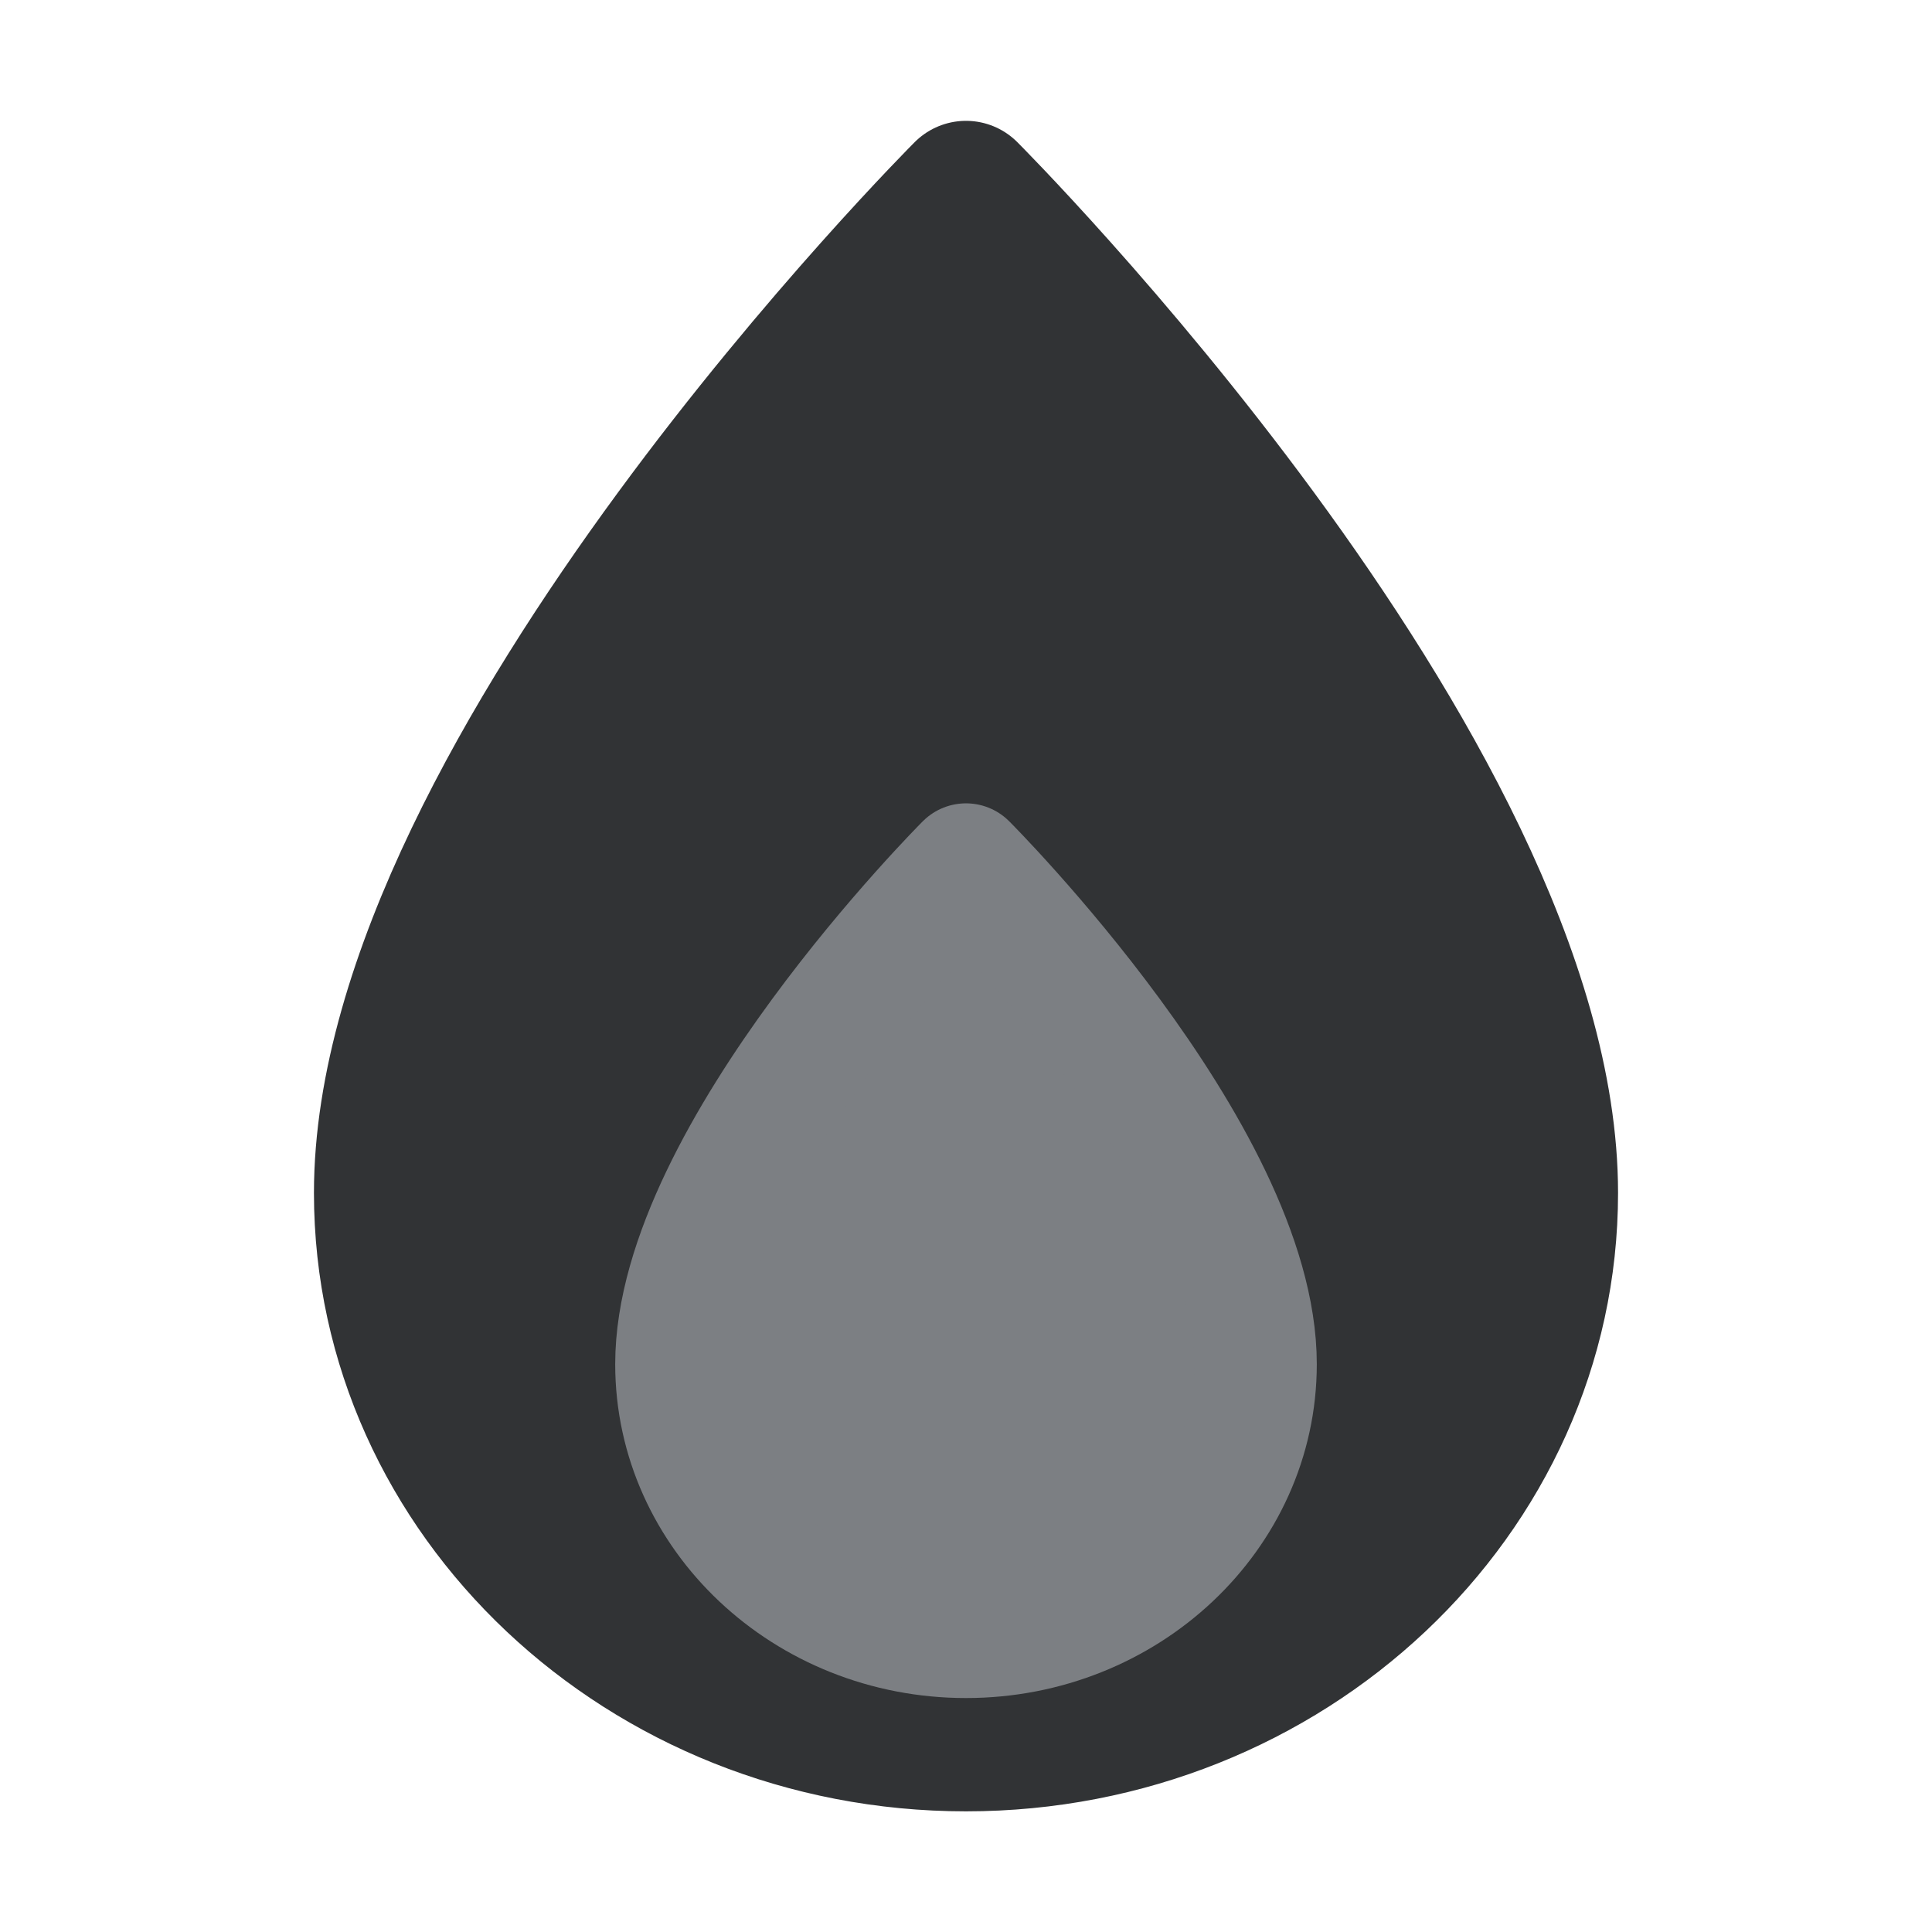
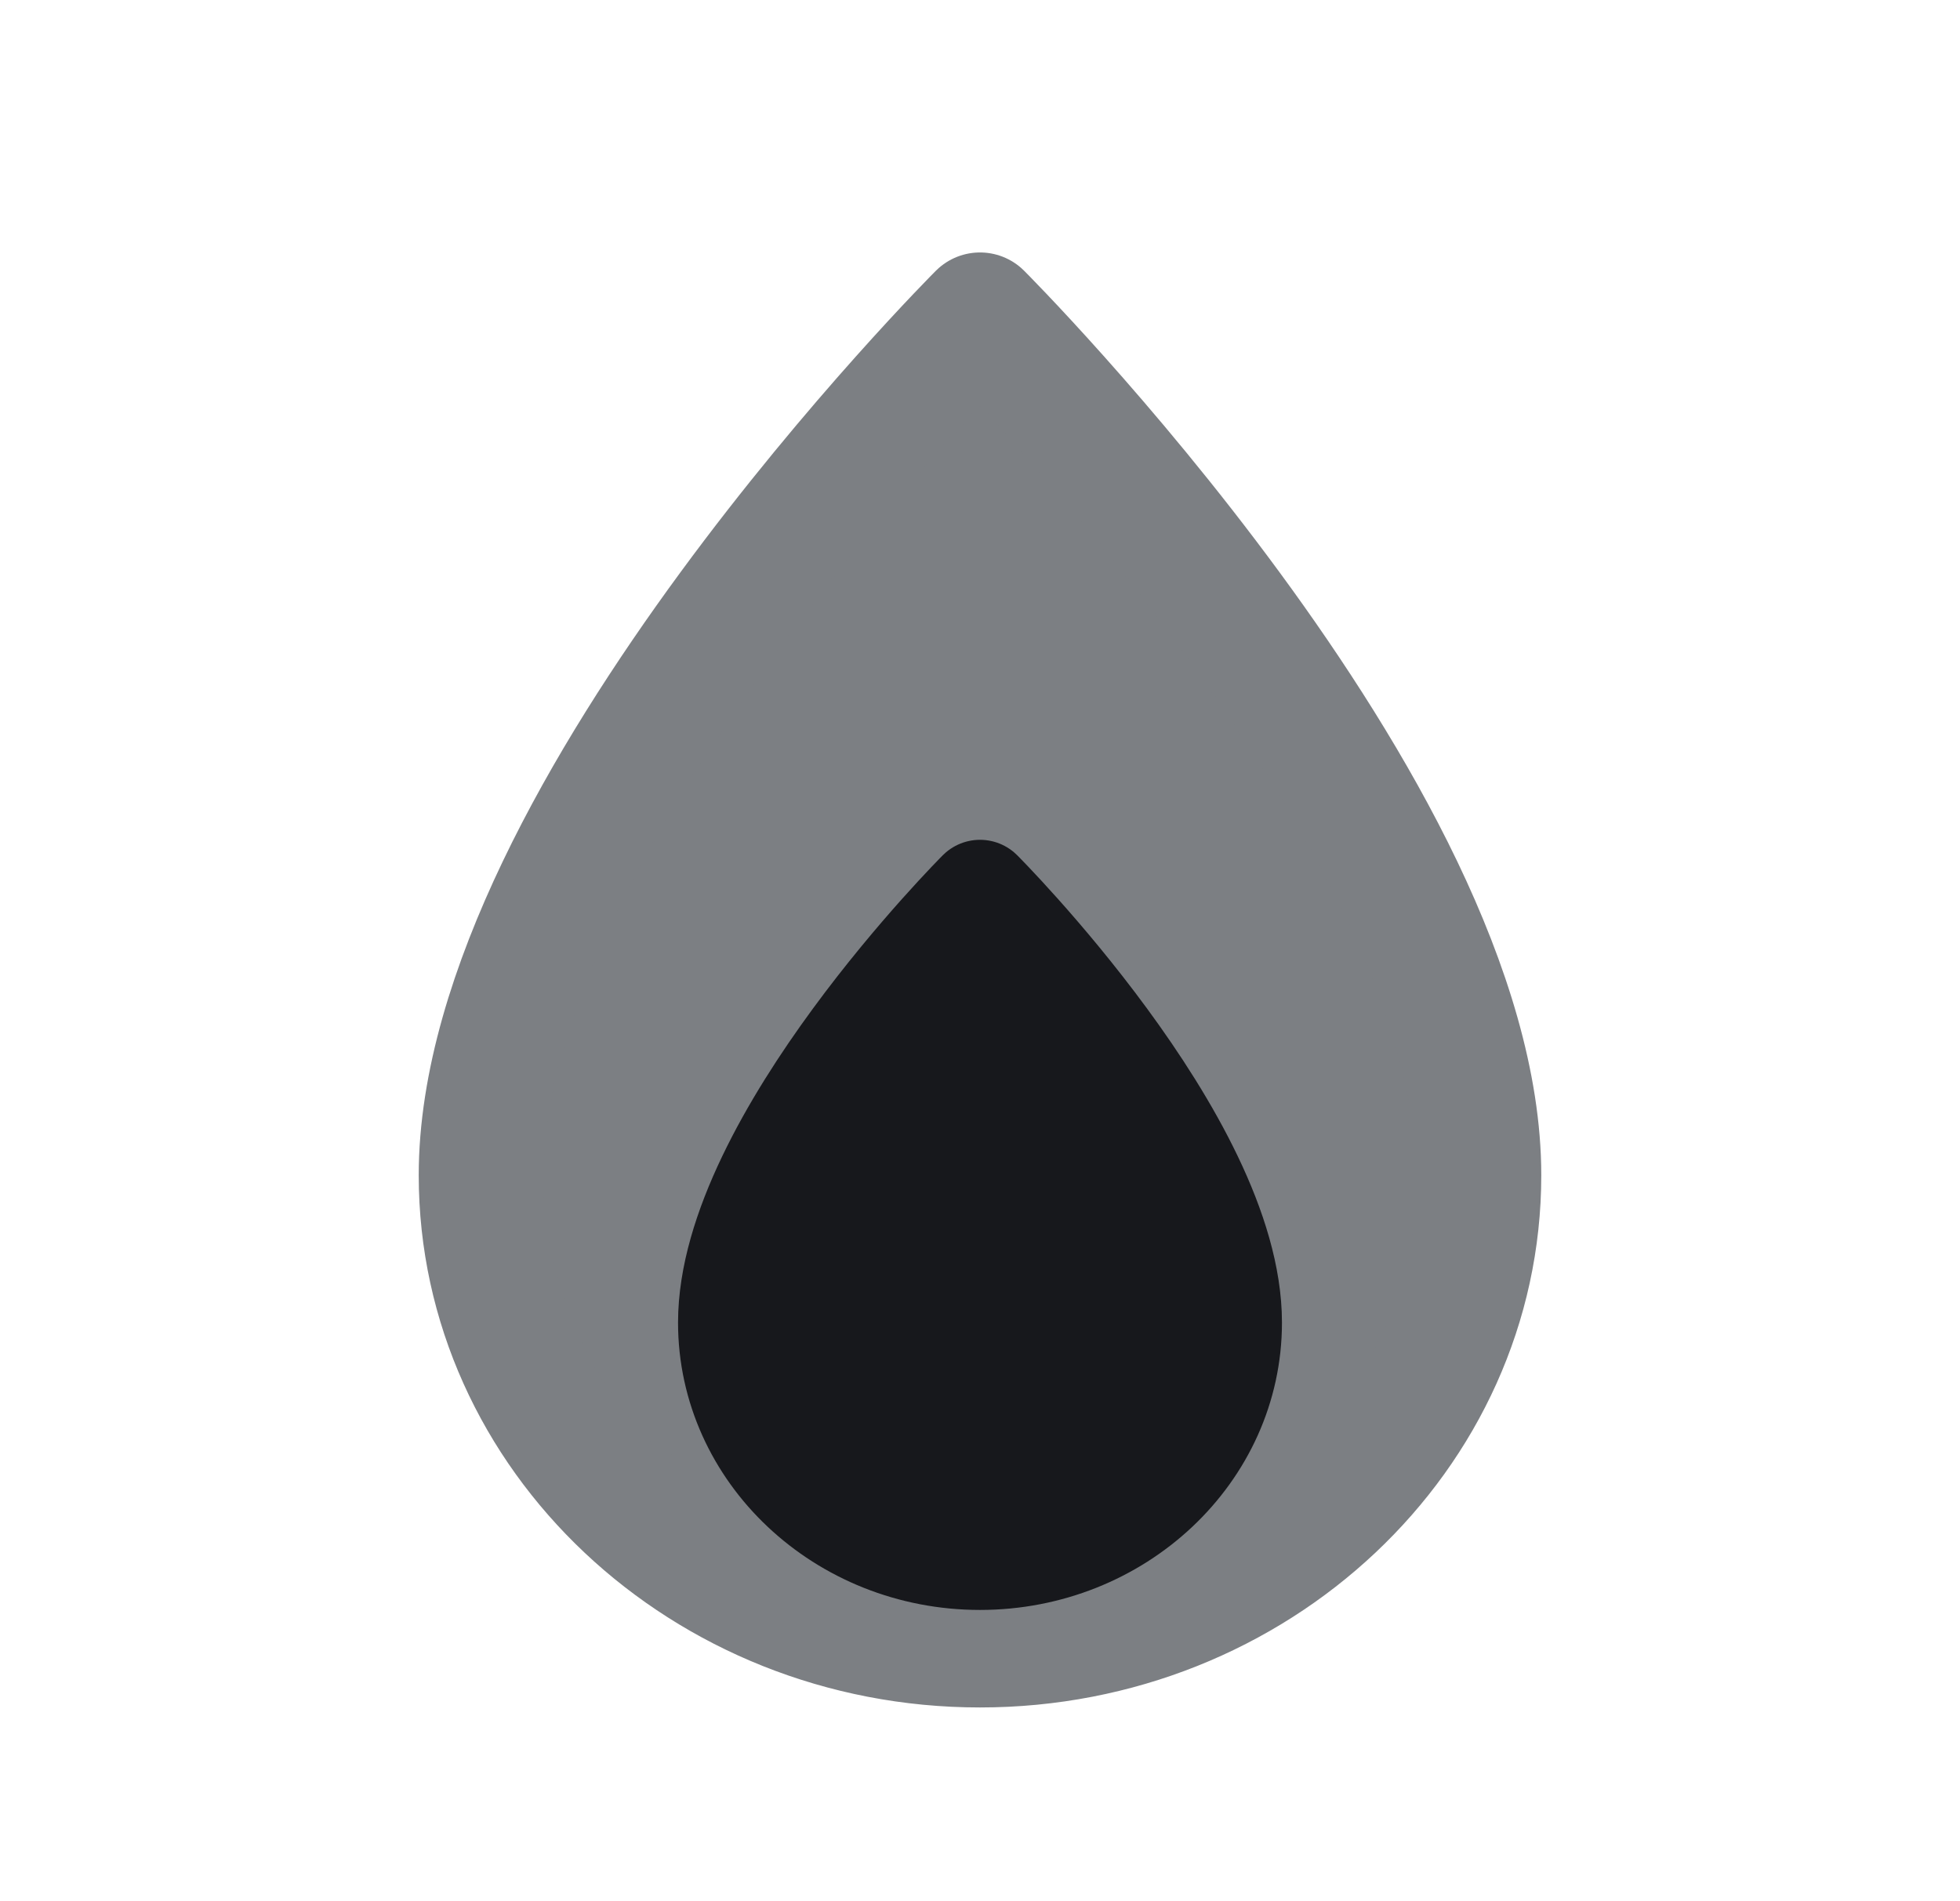
- <svg xmlns="http://www.w3.org/2000/svg" width="21" height="21" viewBox="0 0 21 21" fill="none">
-   <path d="M10.5 18.901C7.026 18.901 4.2 16.239 4.2 12.967C4.2 8.401 10.5 2.101 10.5 2.101C10.5 2.101 16.8 8.401 16.8 12.967C16.8 16.239 13.974 18.901 10.5 18.901Z" fill="#313335" />
-   <path d="M10.5 18.901C8.763 18.901 7.35 17.57 7.35 15.934C7.35 13.651 10.5 10.501 10.5 10.501C10.5 10.501 13.65 13.651 13.65 15.934C13.65 17.57 12.237 18.901 10.5 18.901Z" fill="#313335" />
-   <path d="M10.5 18.901C7.026 18.901 4.2 16.239 4.2 12.967C4.2 8.401 10.5 2.101 10.5 2.101C10.5 2.101 16.8 8.401 16.8 12.967C16.8 16.239 13.974 18.901 10.5 18.901ZM10.5 18.901C8.763 18.901 7.35 17.57 7.35 15.934C7.35 13.651 10.5 10.501 10.5 10.501C10.5 10.501 13.65 13.651 13.65 15.934C13.65 17.57 12.237 18.901 10.5 18.901Z" stroke="#313335" stroke-width="1.575" stroke-linejoin="round" />
-   <path d="M10.5 17.794C8.763 17.794 7.35 16.464 7.35 14.828C7.35 12.544 10.5 9.395 10.5 9.395C10.5 9.395 13.65 12.544 13.65 14.828C13.65 16.464 12.237 17.794 10.5 17.794Z" fill="#7C7F83" stroke="#7C7F83" stroke-width="1.326" stroke-linejoin="round" />
+ <svg xmlns="http://www.w3.org/2000/svg" width="33" height="32" viewBox="0 0 33 32" fill="none">
+   <path d="M16.5 27.701C11.868 27.701 8.1 24.152 8.1 19.789C8.1 13.701 16.5 5.301 16.5 5.301C16.5 5.301 24.9 13.701 24.9 19.789C24.9 24.152 21.132 27.701 16.5 27.701Z" fill="#7C7F83" />
+   <path d="M16.5 27.701C14.184 27.701 12.3 25.926 12.3 23.745C12.3 20.701 16.5 16.501 16.5 16.501C16.5 16.501 20.7 20.701 20.7 23.745C20.7 25.926 18.816 27.701 16.5 27.701Z" fill="#7C7F83" />
+   <path d="M16.5 27.701C11.868 27.701 8.1 24.152 8.1 19.789C8.1 13.701 16.5 5.301 16.5 5.301C16.5 5.301 24.9 13.701 24.9 19.789C24.9 24.152 21.132 27.701 16.5 27.701ZM16.5 27.701C14.184 27.701 12.3 25.926 12.3 23.745C12.3 20.701 16.5 16.501 16.5 16.501C16.5 16.501 20.7 20.701 20.7 23.745C20.7 25.926 18.816 27.701 16.5 27.701Z" stroke="#7C7F83" stroke-width="2.1" stroke-linejoin="round" />
+   <path d="M16.5 26.225C14.184 26.225 12.3 24.451 12.3 22.27C12.3 19.225 16.5 15.025 16.5 15.025C16.5 15.025 20.7 19.225 20.7 22.27C20.7 24.451 18.816 26.225 16.5 26.225Z" fill="#17181C" stroke="#17181C" stroke-width="1.768" stroke-linejoin="round" />
</svg>
